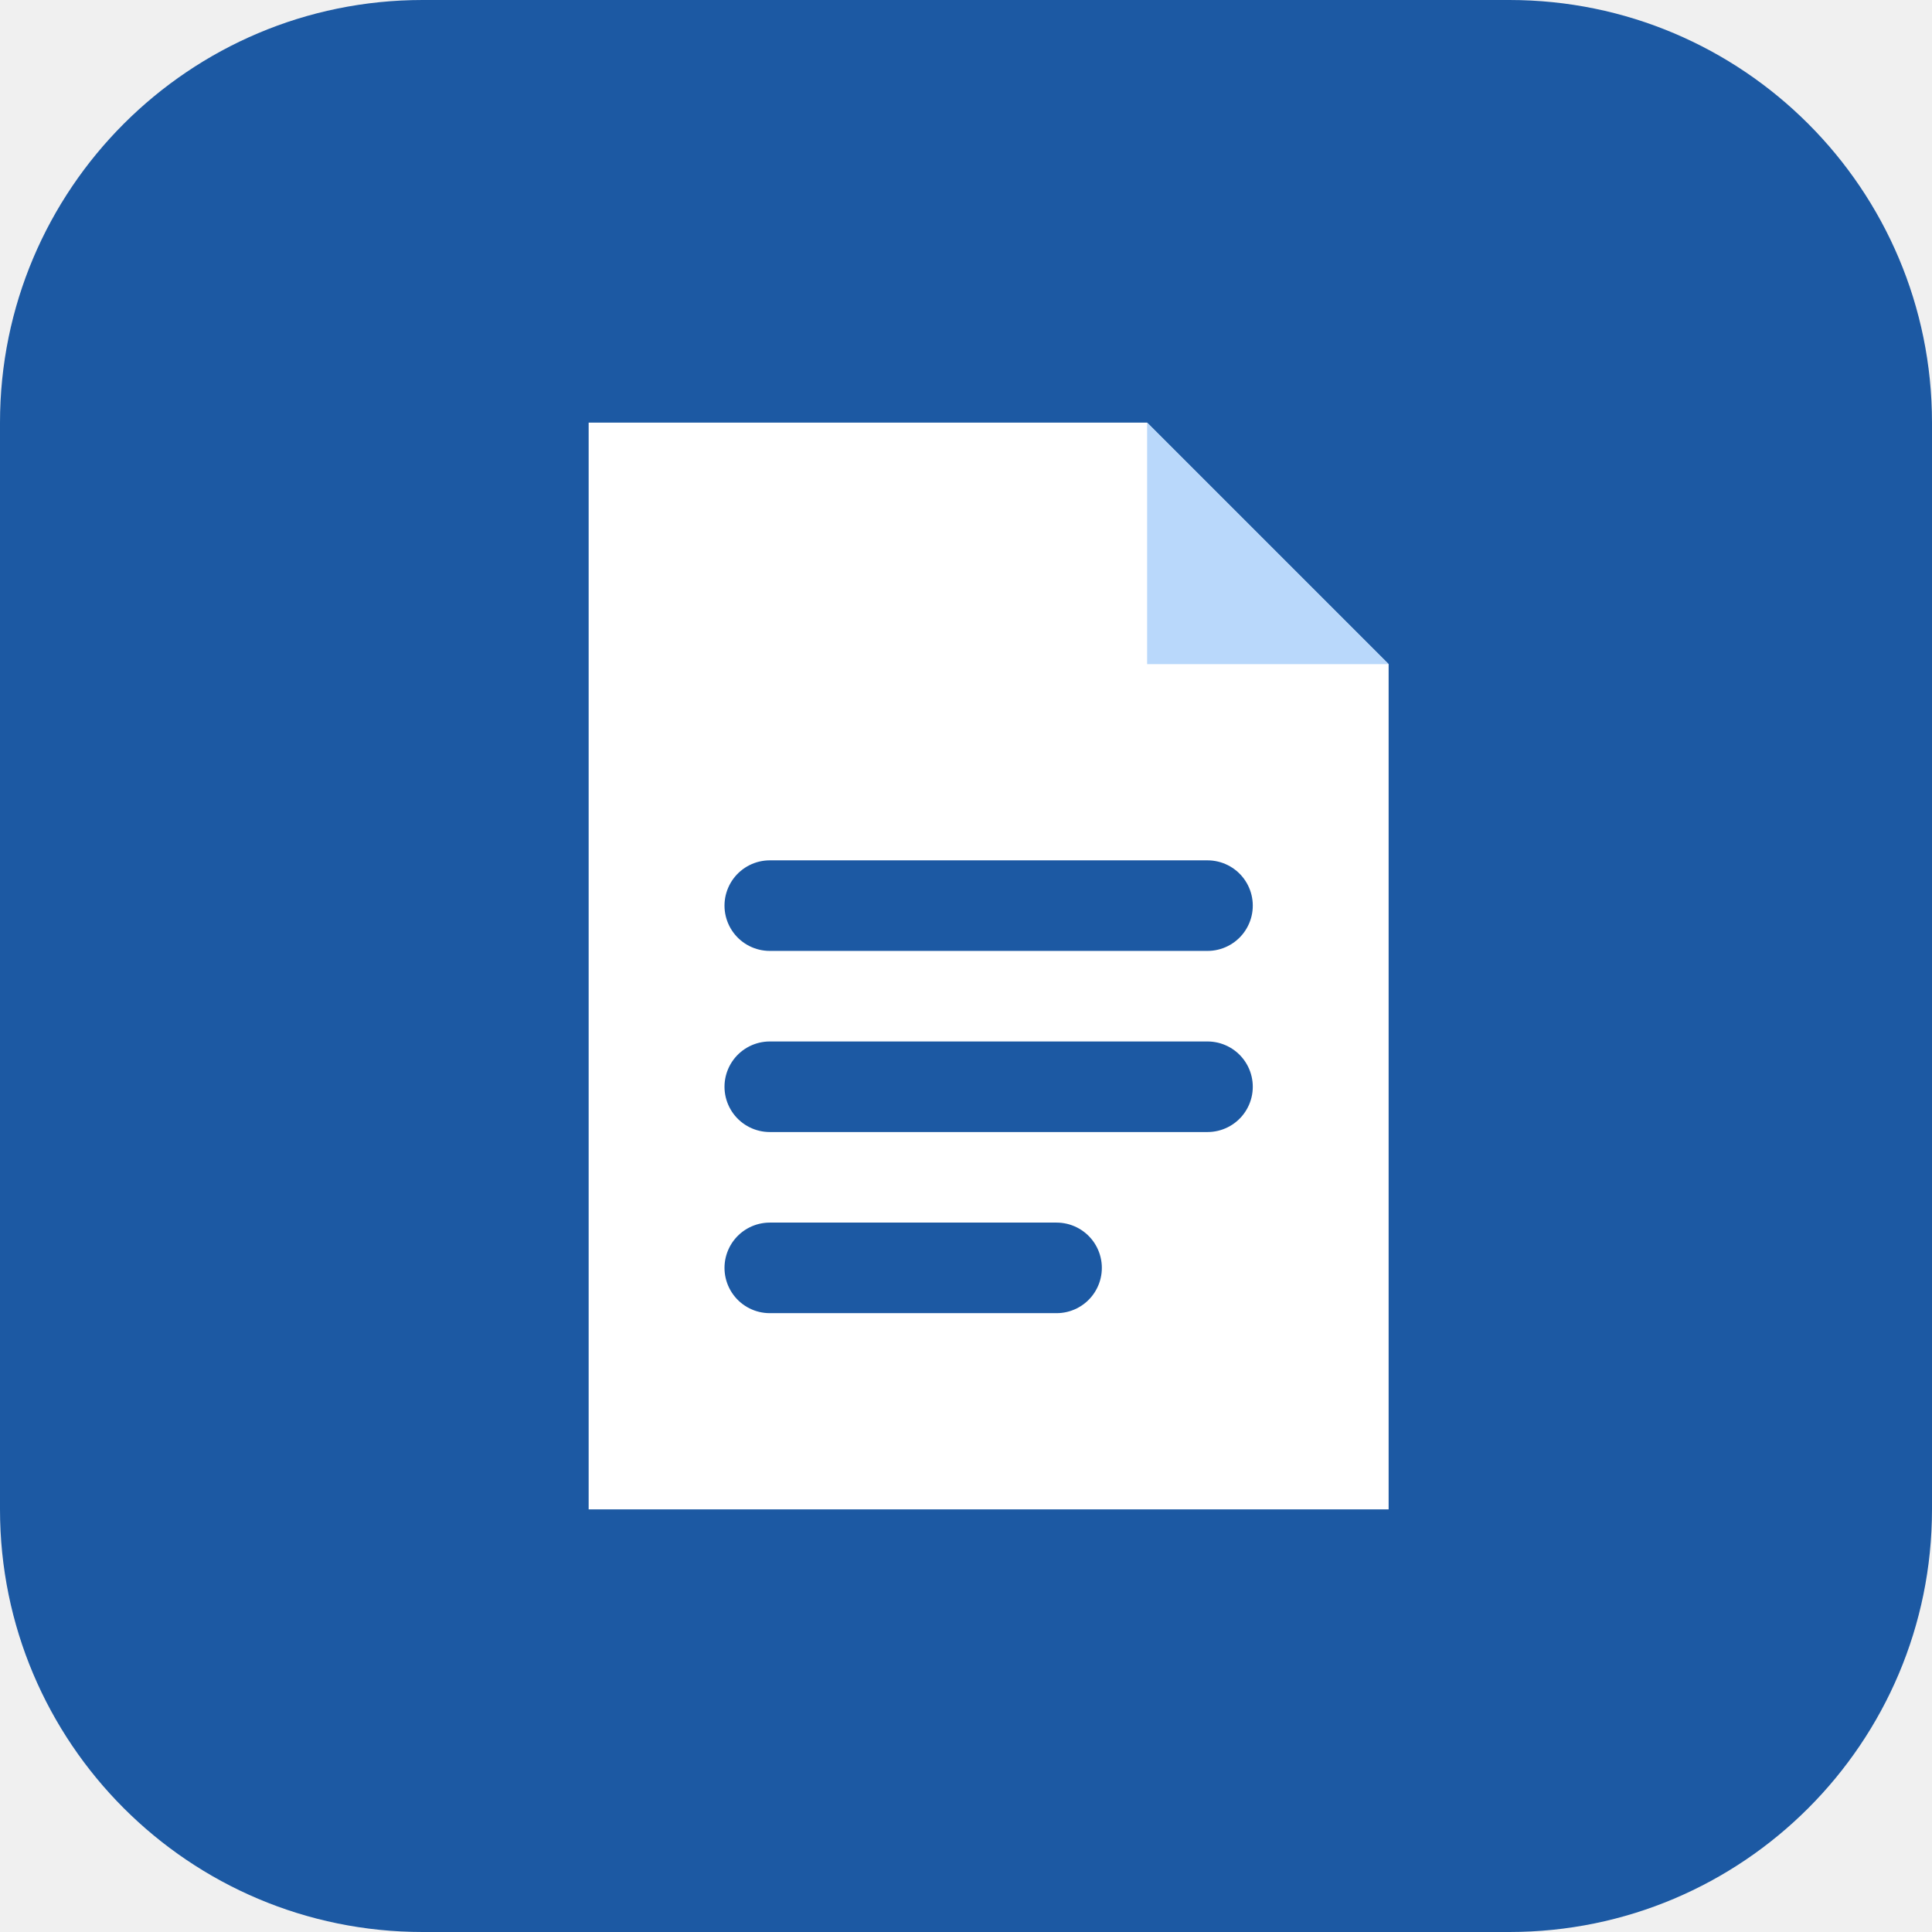
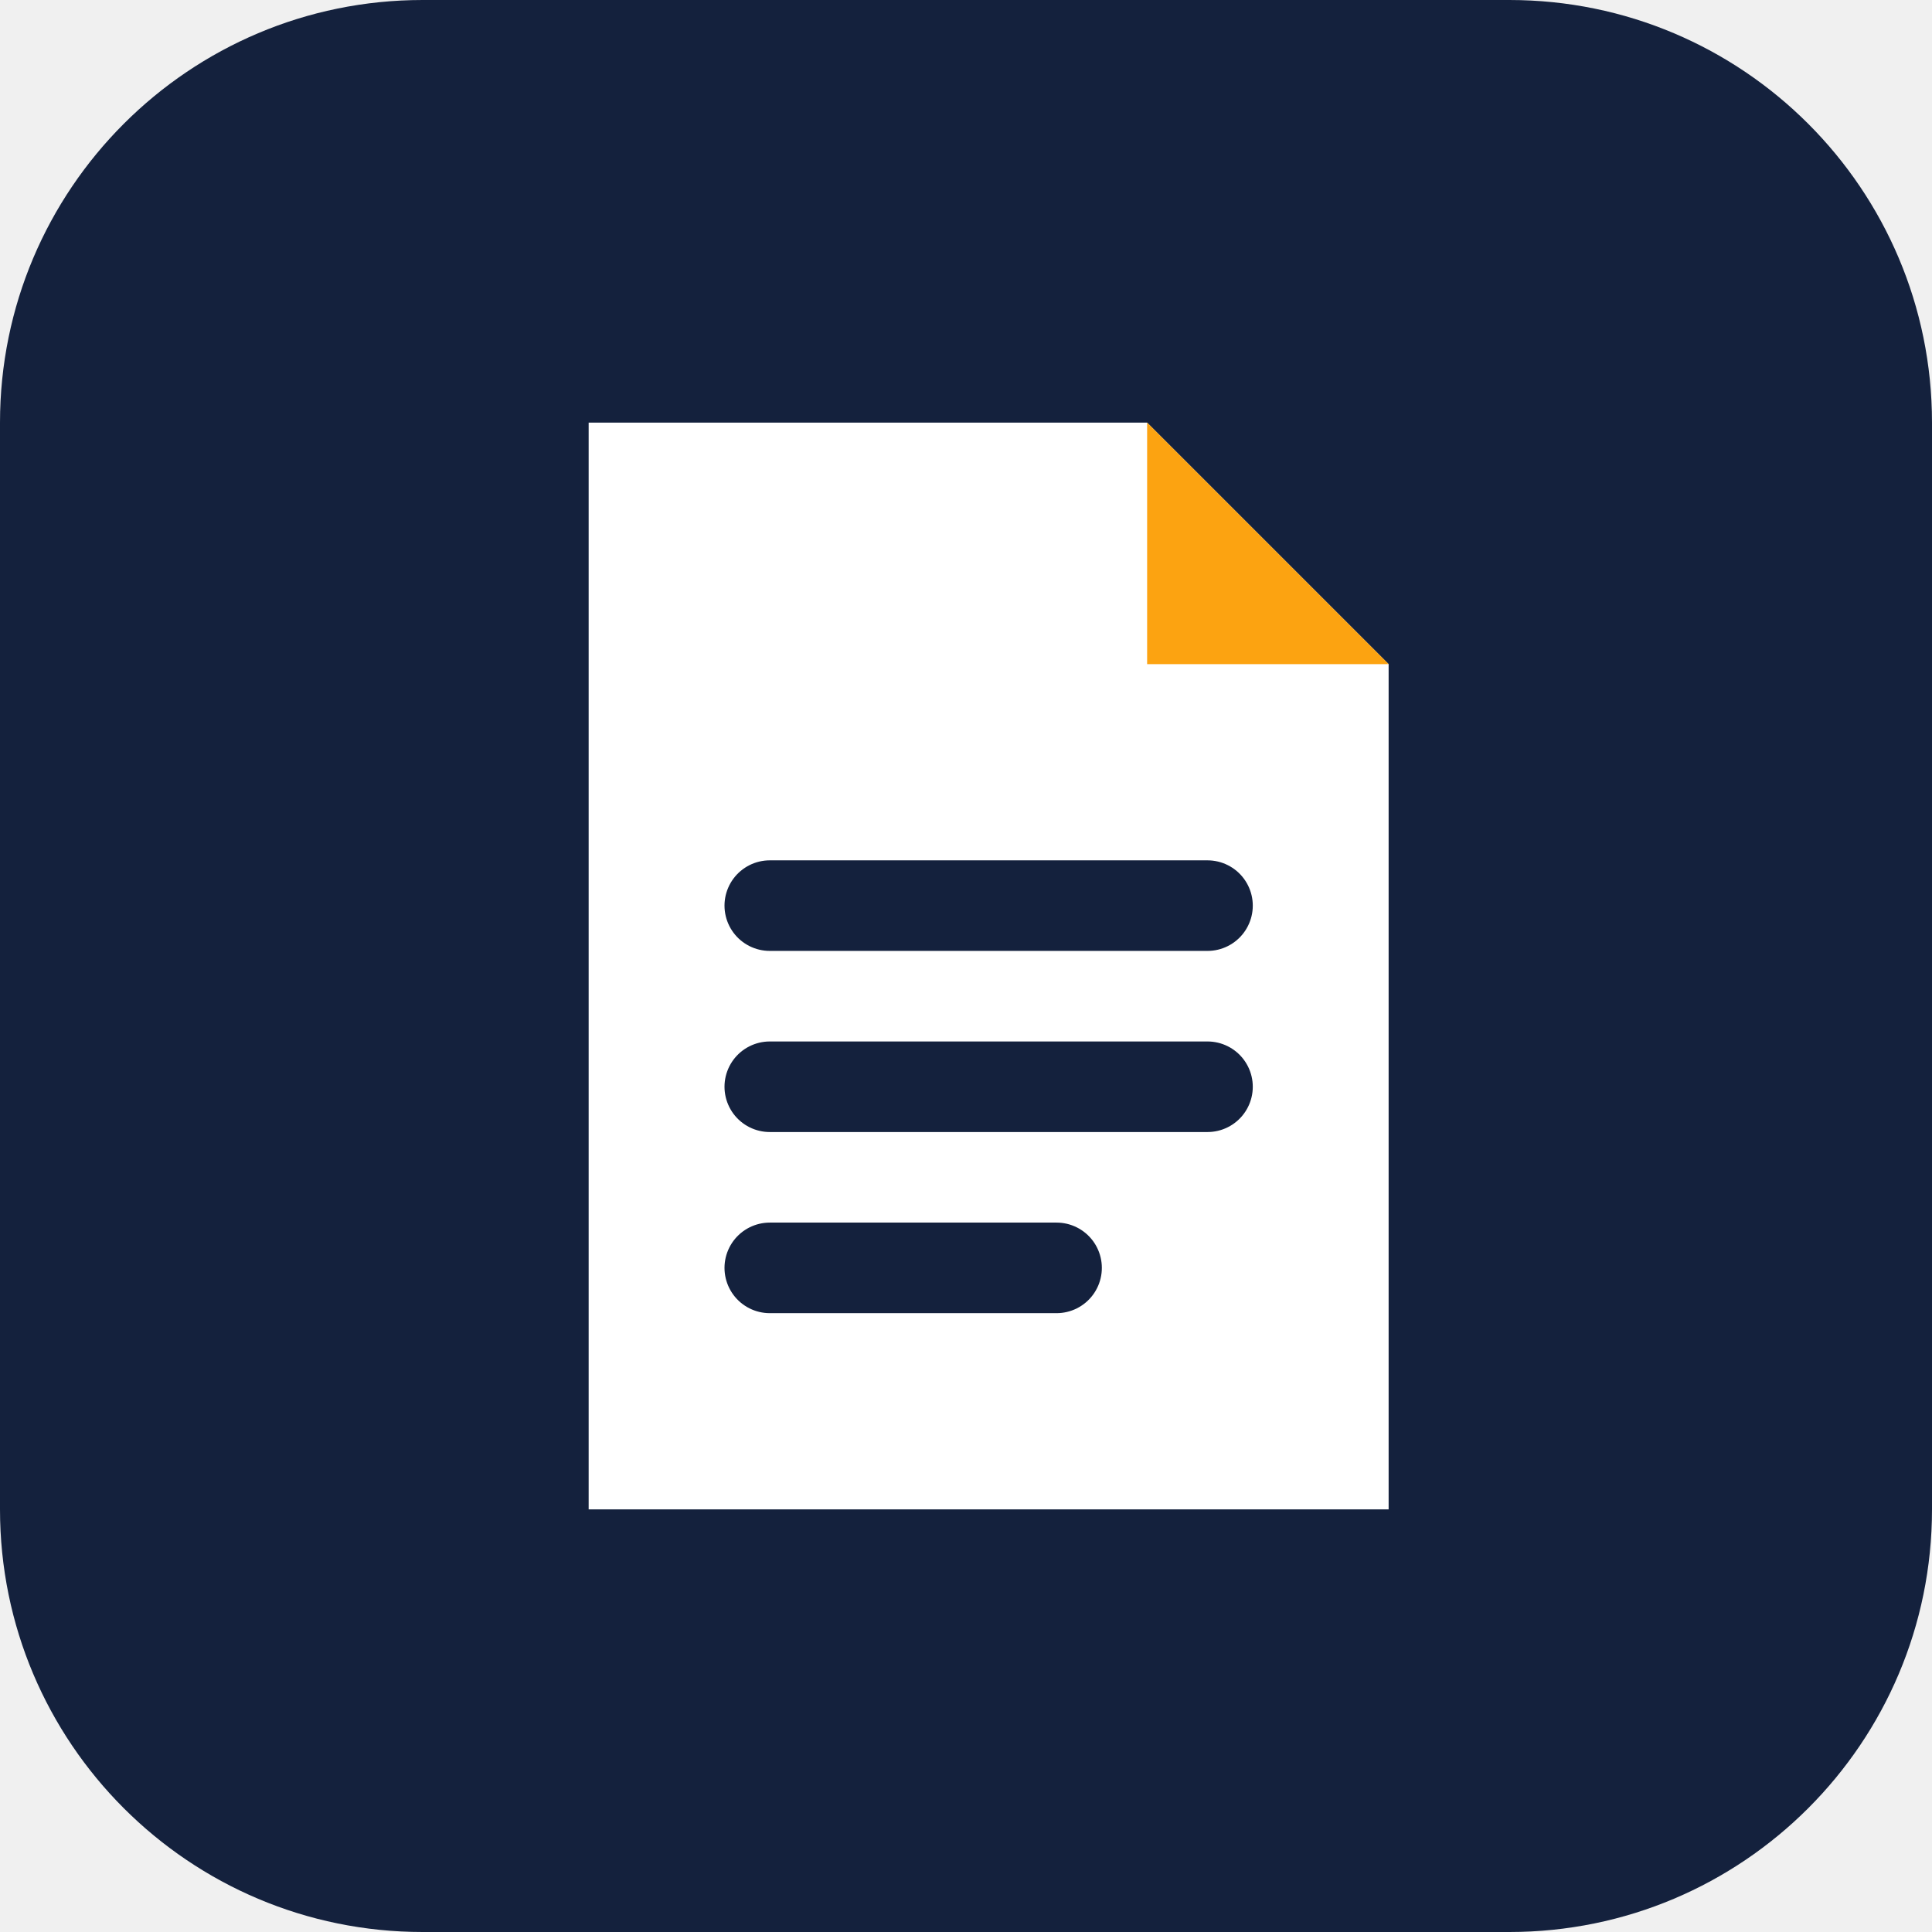
<svg xmlns="http://www.w3.org/2000/svg" viewBox="0 0 512 512" role="img" aria-labelledby="title">
-   <rect width="512" height="512" rx="112" fill="#1c59a3" />
+   <rect width="512" height="512" rx="112" fill="#14213d" />
  <path d="M156 112h148l64 64v224H156z" fill="#fff" />
-   <path d="M304 112v64h64" fill="#b9d8fb" />
-   <path d="M204 240h116M204 288h116M204 336h76" fill="none" stroke="#1c59a3" stroke-linecap="round" stroke-width="24" />
+   <path d="M304 112v64h64" fill="#fca311" />
+   <path d="M204 240h116M204 288h116M204 336h76" fill="none" stroke="#14213d" stroke-linecap="round" stroke-width="24" />
</svg>
